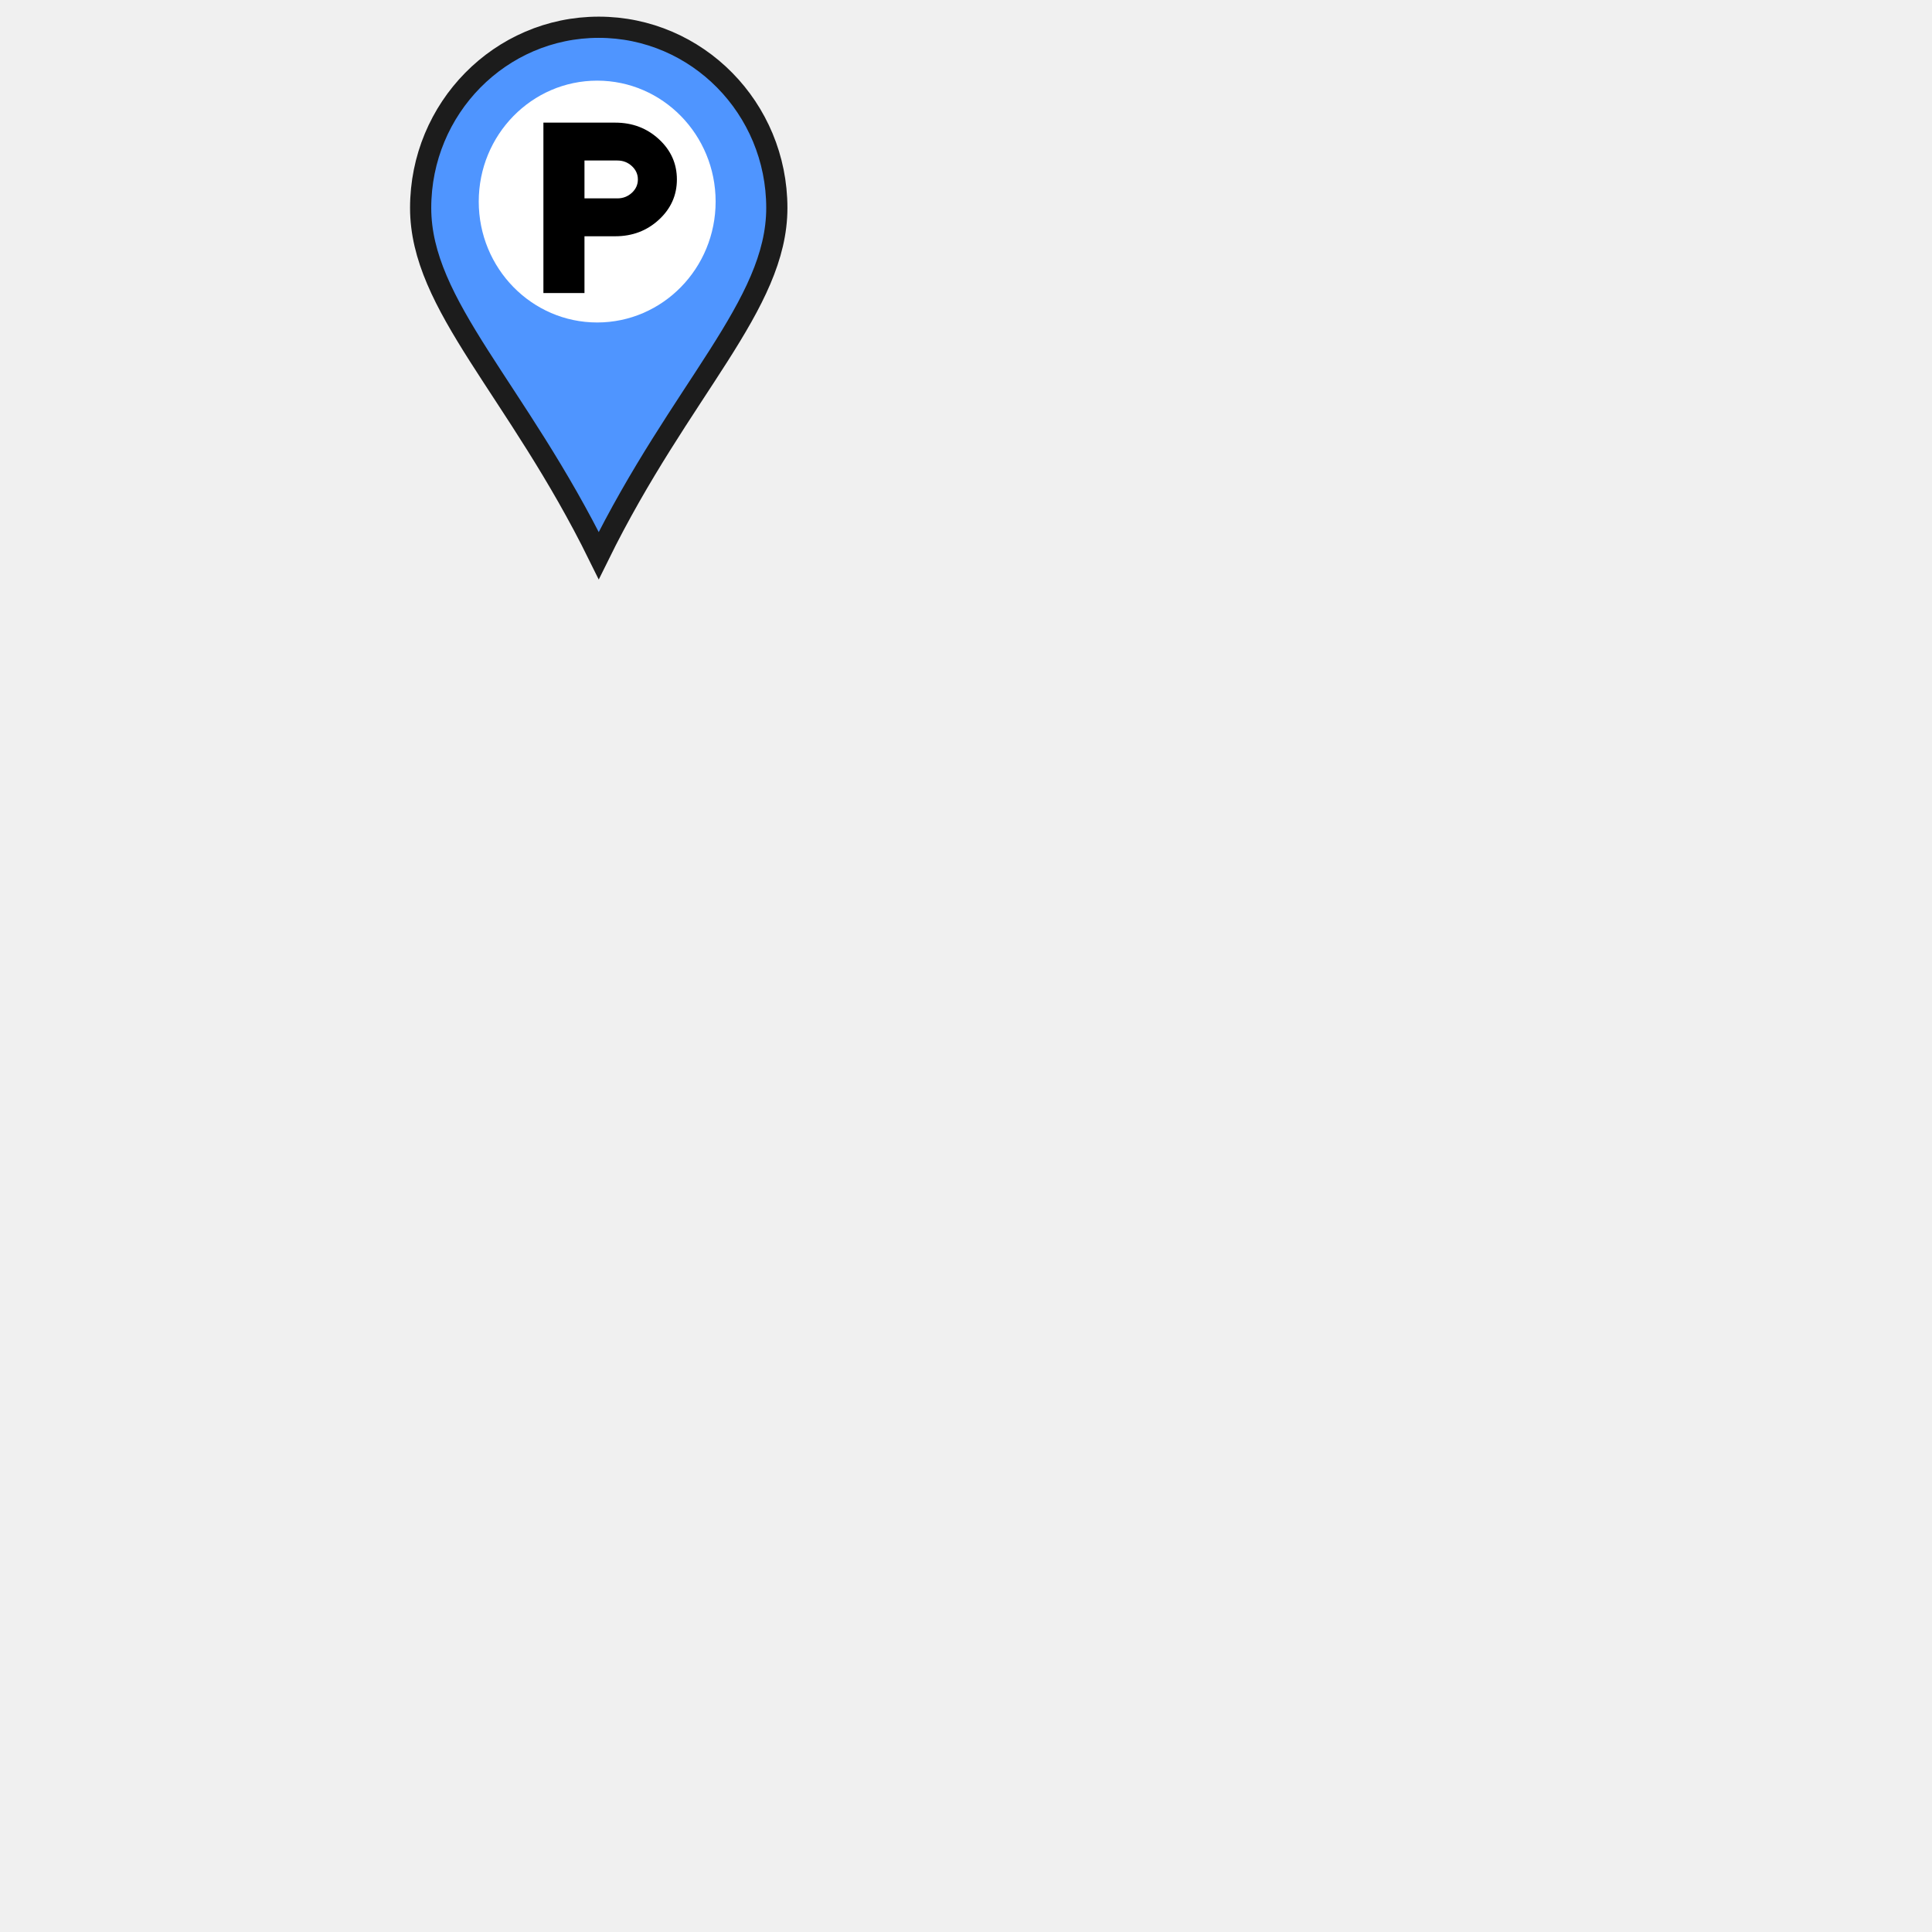
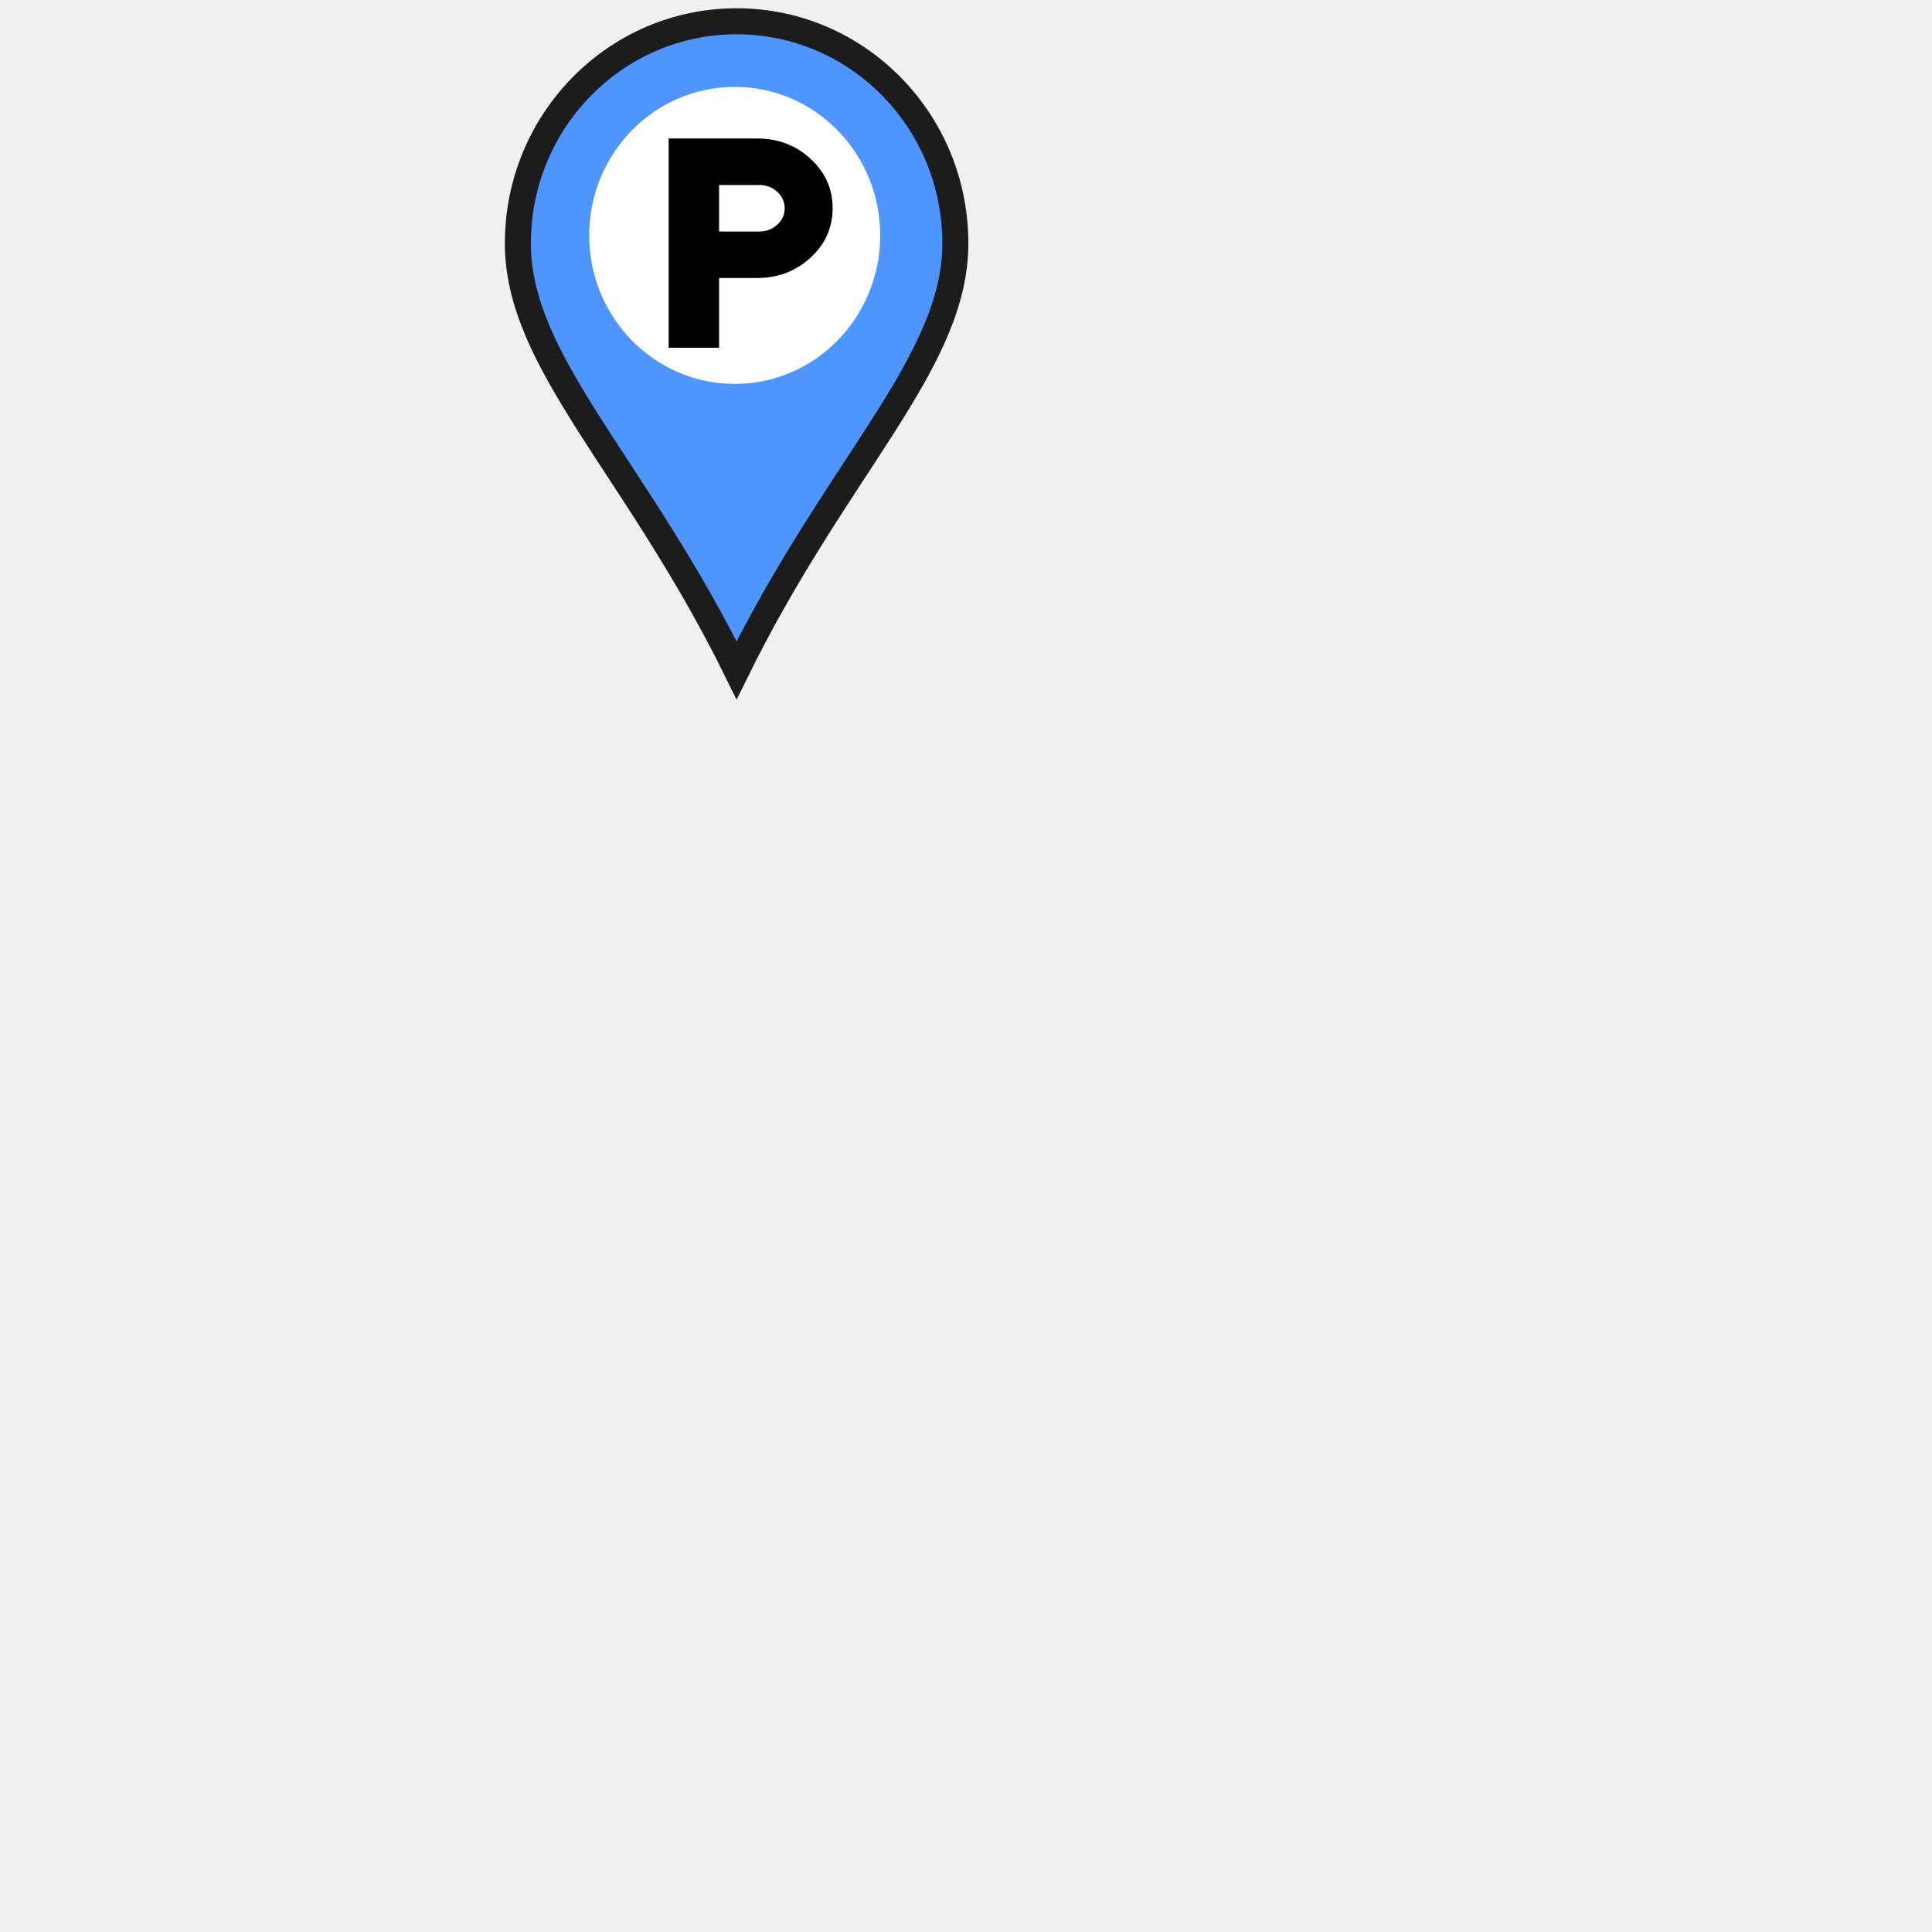
- <svg xmlns="http://www.w3.org/2000/svg" width="128" height="128" viewBox="0 0 64 128" version="1.1" id="svg3">
+ <svg xmlns="http://www.w3.org/2000/svg" width="64" height="64" viewBox="0 0 64 64" version="1.1" id="svg3">
  <defs id="defs3" />
-   <path d="m 7.668,1.805 c -6.516,0 -11.799,5.361 -11.799,11.975 0,6.448 6.353,11.975 11.799,23.028 C 13.113,25.754 19.467,20.228 19.467,13.78 19.467,7.166 14.184,1.805 7.668,1.805 Z" fill="#4f95ff" stroke="#1c1c1c" stroke-width="1.404" id="path1" />
-   <ellipse cx="7.565" cy="13.354" fill="#ffffff" id="circle1" style="stroke-width:0.466" rx="7.847" ry="8.011" />
-   <path d="M 4.002,19.415 V 8.125 h 4.762 c 1.134,0 2.098,0.366 2.891,1.098 0.794,0.732 1.191,1.62 1.191,2.666 0,1.045 -0.397,1.934 -1.191,2.666 -0.794,0.732 -1.757,1.098 -2.891,1.098 H 6.723 v 3.763 z m 2.721,-6.272 h 2.177 c 0.374,0 0.694,-0.123 0.961,-0.368 0.266,-0.246 0.4,-0.541 0.4,-0.886 0,-0.345 -0.133,-0.64 -0.4,-0.886 C 9.594,10.756 9.274,10.634 8.9,10.634 H 6.723 Z" fill="#000000" id="path1-5" style="stroke-width:5.918" />
+   <path d="m 24.401,0.705 c -4.002,0 -7.246,3.293 -7.246,7.355 0,3.96 3.902,7.355 7.246,14.143 3.345,-6.789 7.246,-10.183 7.246,-14.143 0,-4.062 -3.244,-7.355 -7.246,-7.355 z" fill="#4f95ff" stroke="#1c1c1c" stroke-width="0.862" id="path1" />
+   <ellipse cx="24.338" cy="7.798" fill="#ffffff" id="circle1" style="stroke-width:0.286" rx="4.82" ry="4.92" />
+   <path d="M 22.15,11.521 V 4.587 h 2.925 c 0.696,0 1.288,0.225 1.776,0.674 0.488,0.449 0.731,0.995 0.731,1.637 0,0.642 -0.244,1.188 -0.731,1.637 -0.487,0.449 -1.079,0.674 -1.776,0.674 h -1.254 v 2.311 z m 1.671,-3.852 h 1.337 c 0.23,0 0.426,-0.075 0.59,-0.226 0.164,-0.151 0.246,-0.332 0.246,-0.544 0,-0.212 -0.082,-0.393 -0.246,-0.544 -0.164,-0.151 -0.36,-0.226 -0.59,-0.226 h -1.337 z" fill="#000000" id="path1-5" style="stroke-width:3.635" />
</svg>
